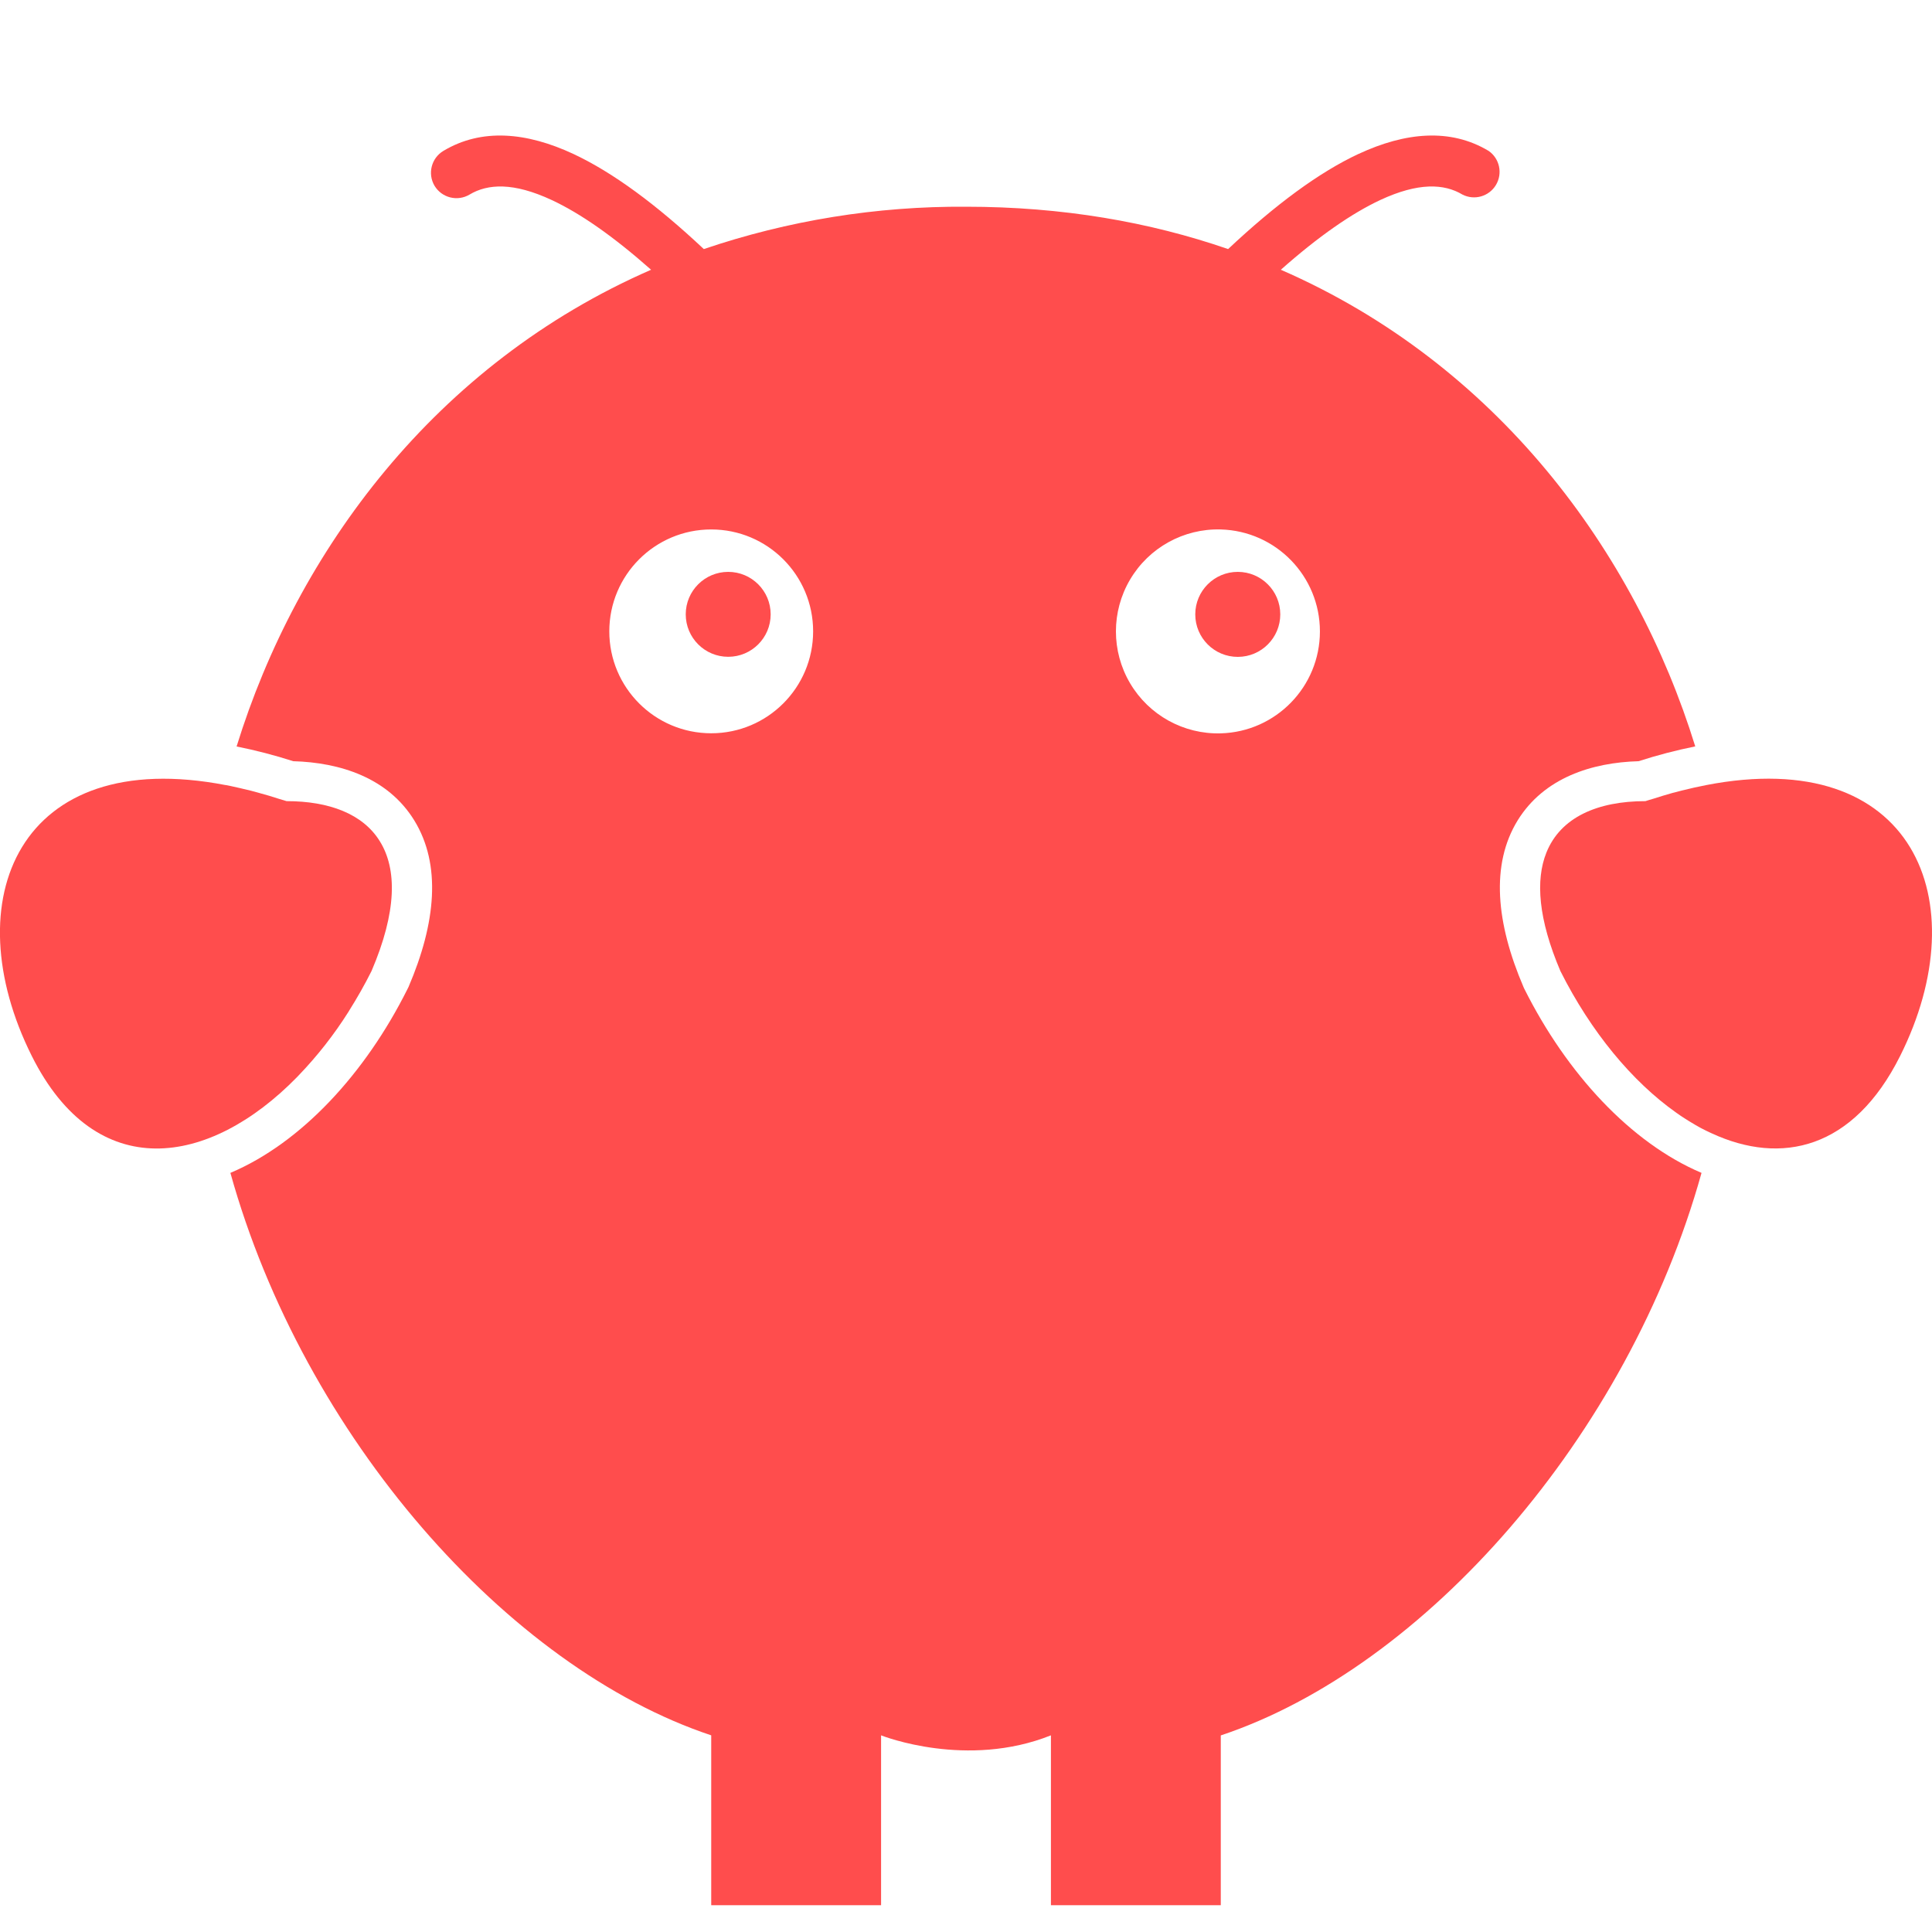
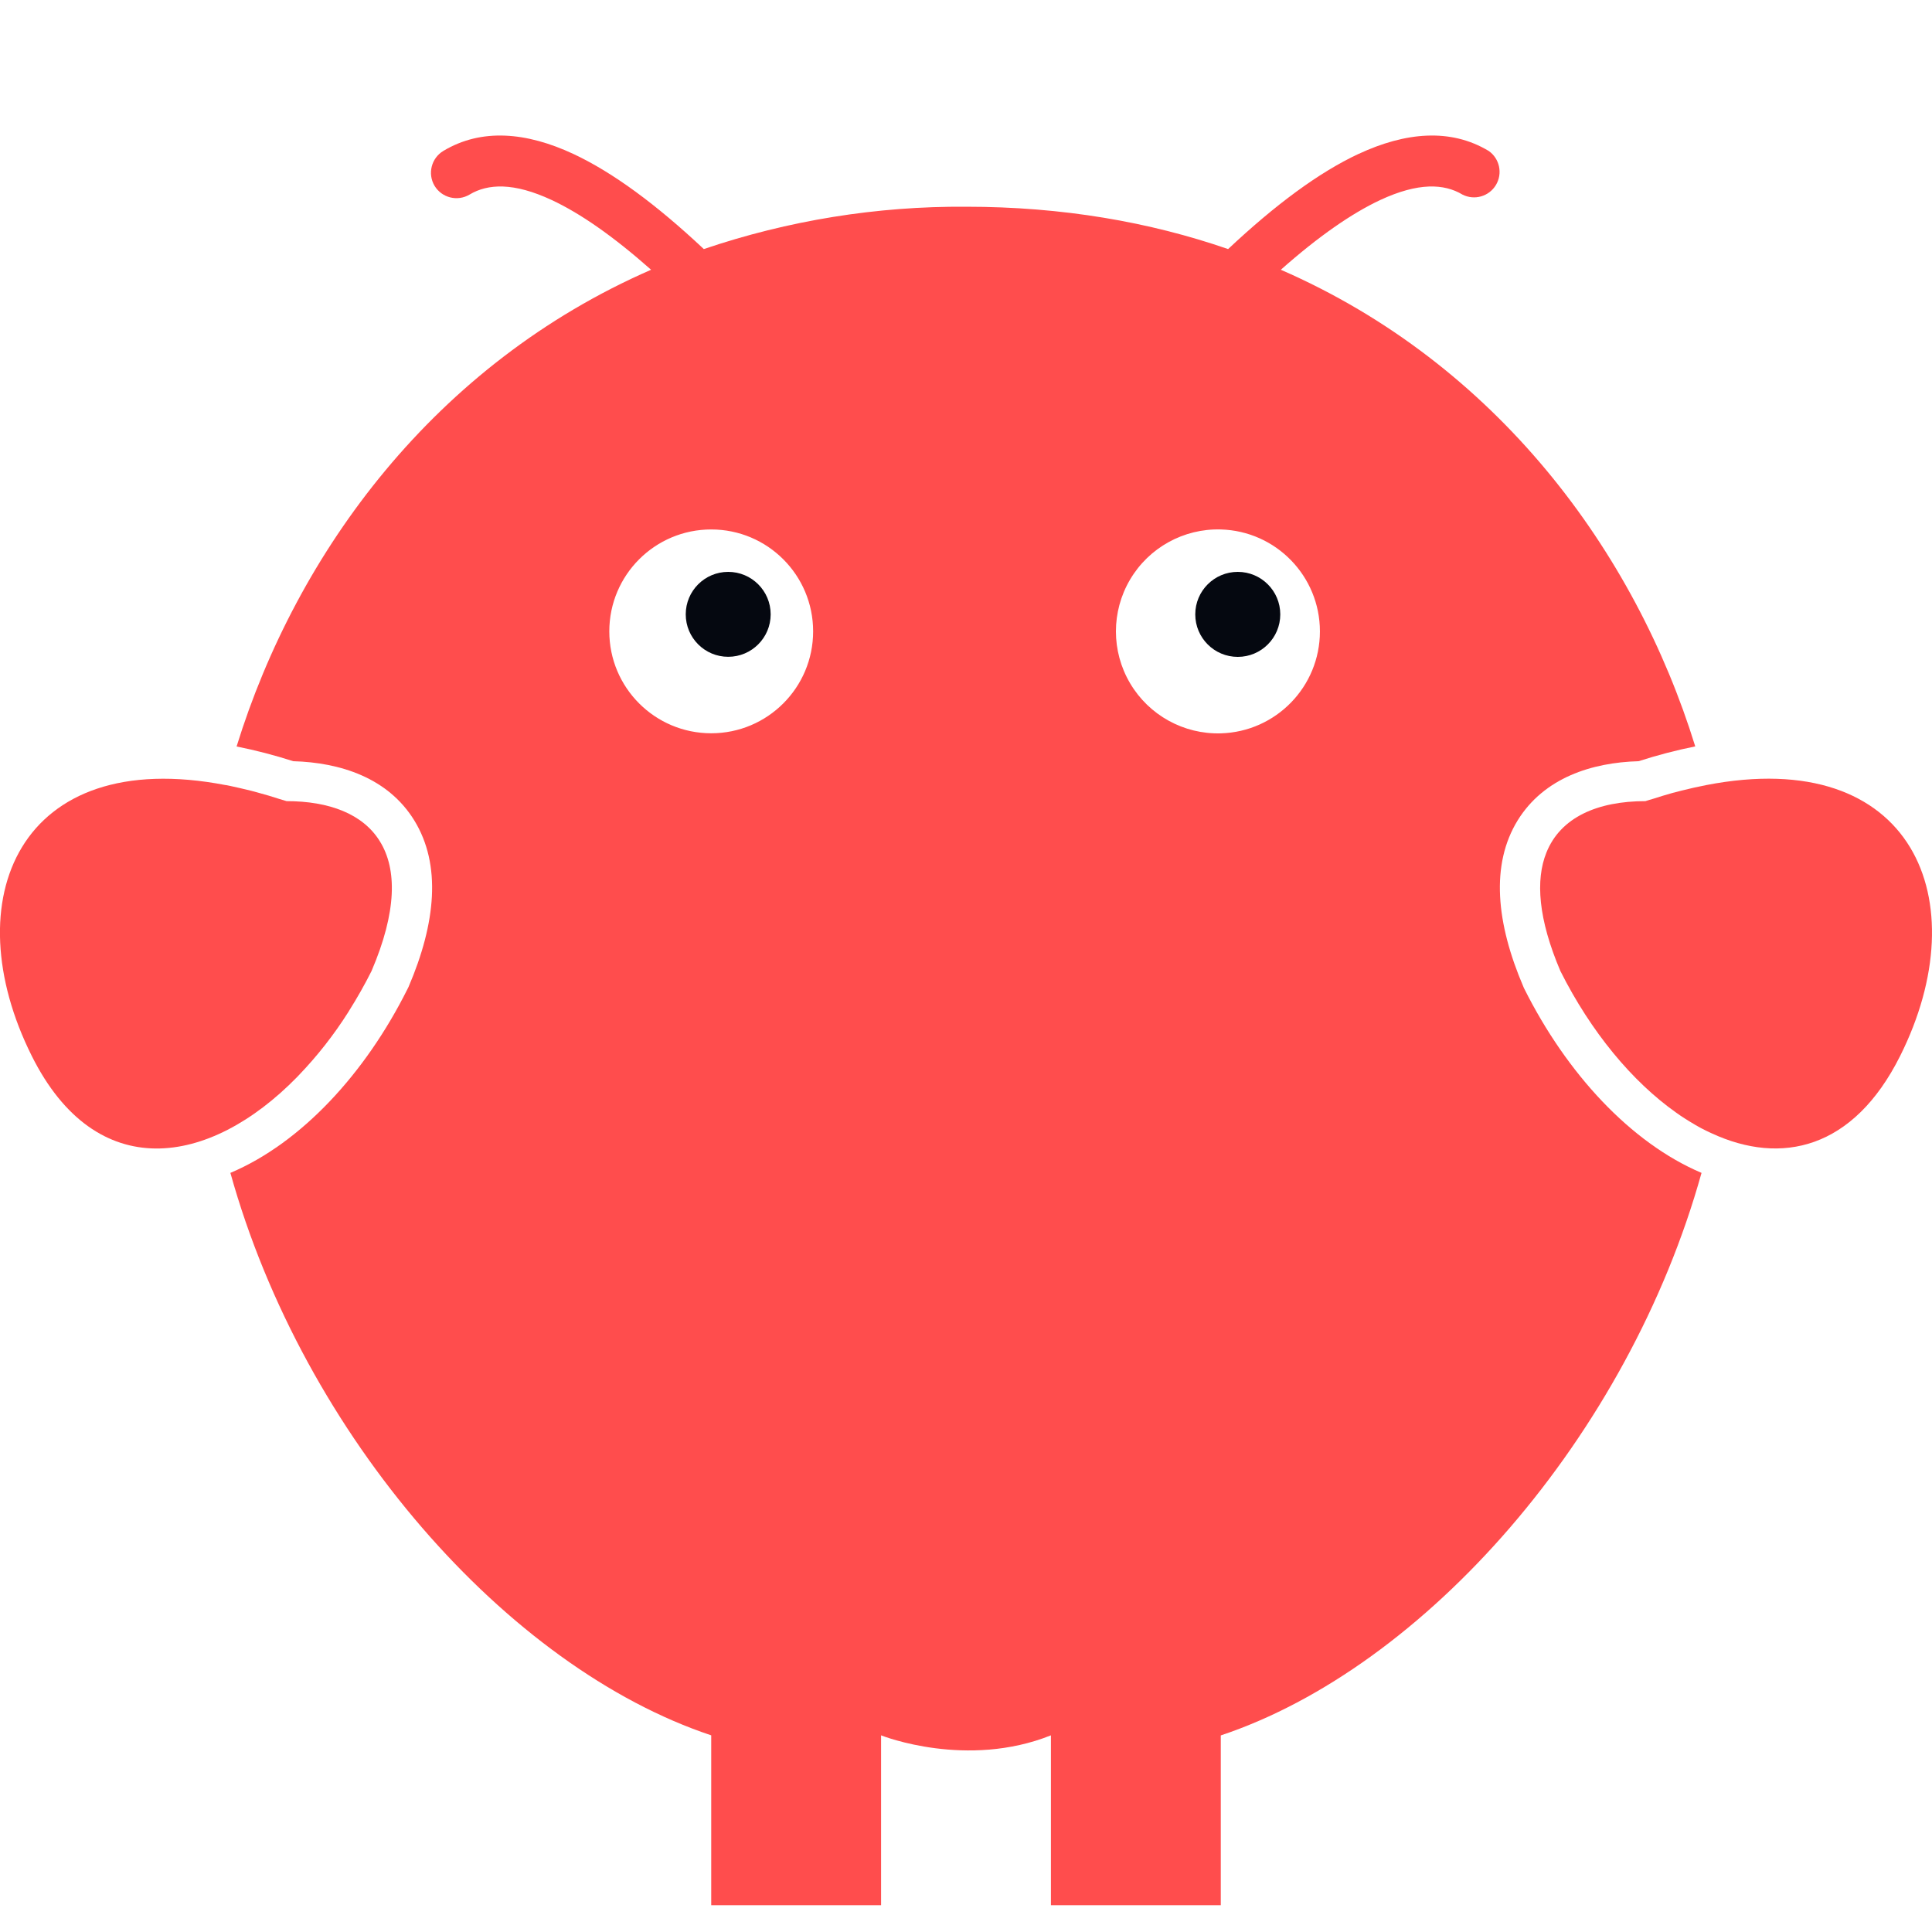
<svg xmlns="http://www.w3.org/2000/svg" viewBox="0 0 24 24" fill="#ff4d4d" fill-rule="evenodd">
-   <path d="M9.046 7.104a.527.527 0 110 1.055.527.527 0 010-1.055z" />
-   <path d="M15.376 7.104a.528.528 0 110 1.056.528.528 0 010-1.056z" />
+   <path d="M9.046 7.104a.527.527 0 110 1.055.527.527 0 010-1.055z" fill="#050810" />
+   <path d="M15.376 7.104a.528.528 0 110 1.056.528.528 0 010-1.056z" fill="#050810" />
  <path clip-rule="evenodd" d="M16.877 1.912c.58-.27 1.14-.323 1.616-.037a.317.317 0 01-.326.542c-.227-.136-.547-.153-1.022.068-.352.165-.765.45-1.234.866 2.683 1.17 4.4 3.5 5.148 5.921a6.421 6.421 0 00-.704.184c-.578.016-1.174.204-1.502.735-.338.55-.268 1.276.072 2.069l.005.012.007.014c.523 1.045 1.318 1.91 2.2 2.284-.912 3.274-3.44 6.144-5.972 6.988v2.109h-2.11v-2.11c-1.043.417-2.086.01-2.11 0v2.11h-2.11v-2.11c-2.531-.843-5.061-3.713-5.973-6.987.882-.373 1.678-1.238 2.2-2.284l.007-.014.006-.012c.34-.793.41-1.518.071-2.069-.327-.531-.923-.719-1.503-.735a6.409 6.409 0 00-.704-.183c.749-2.421 2.466-4.751 5.149-5.922-.47-.416-.88-.701-1.234-.866-.474-.221-.794-.204-1.021-.068a.318.318 0 01-.435-.109.317.317 0 01.109-.433c.476-.286 1.036-.233 1.615.037.49.229 1.031.628 1.621 1.182A9.924 9.924 0 0112 2.568c1.199 0 2.284.19 3.256.526.59-.554 1.13-.953 1.62-1.182zM8.835 6.577a1.266 1.266 0 100 2.532 1.266 1.266 0 000-2.532zm6.33 0a1.267 1.267 0 100 2.533 1.267 1.267 0 000-2.533z" />
  <path d="M.395 13.118c-.966-1.932-.163-3.863 2.41-3.365v-.001l.05.01c.084.018.17.038.26.06.033.009.067.017.1.027.084.022.168.048.255.076l.09.027c.528 0 .95.158 1.16.501.212.343.212.87-.105 1.61-.085.17-.178.333-.276.489l-.01.017a4.967 4.967 0 01-.62.791l-.019.02c-1.092 1.117-2.496 1.336-3.295-.262z" />
  <path d="M21.193 9.753c2.574-.5 3.378 1.433 2.411 3.365-.58 1.159-1.476 1.361-2.342.96l-.011-.005a2.419 2.419 0 01-.114-.056l-.019-.01a2.751 2.751 0 01-.115-.067l-.023-.014c-.035-.022-.071-.044-.106-.068l-.05-.035c-.55-.388-1.062-1.007-1.44-1.76-.276-.647-.311-1.132-.174-1.472.176-.439.636-.639 1.23-.639.032-.011.066-.02.099-.03.08-.026.16-.05.238-.072l.117-.03a5.502 5.502 0 01.3-.067z" />
</svg>
